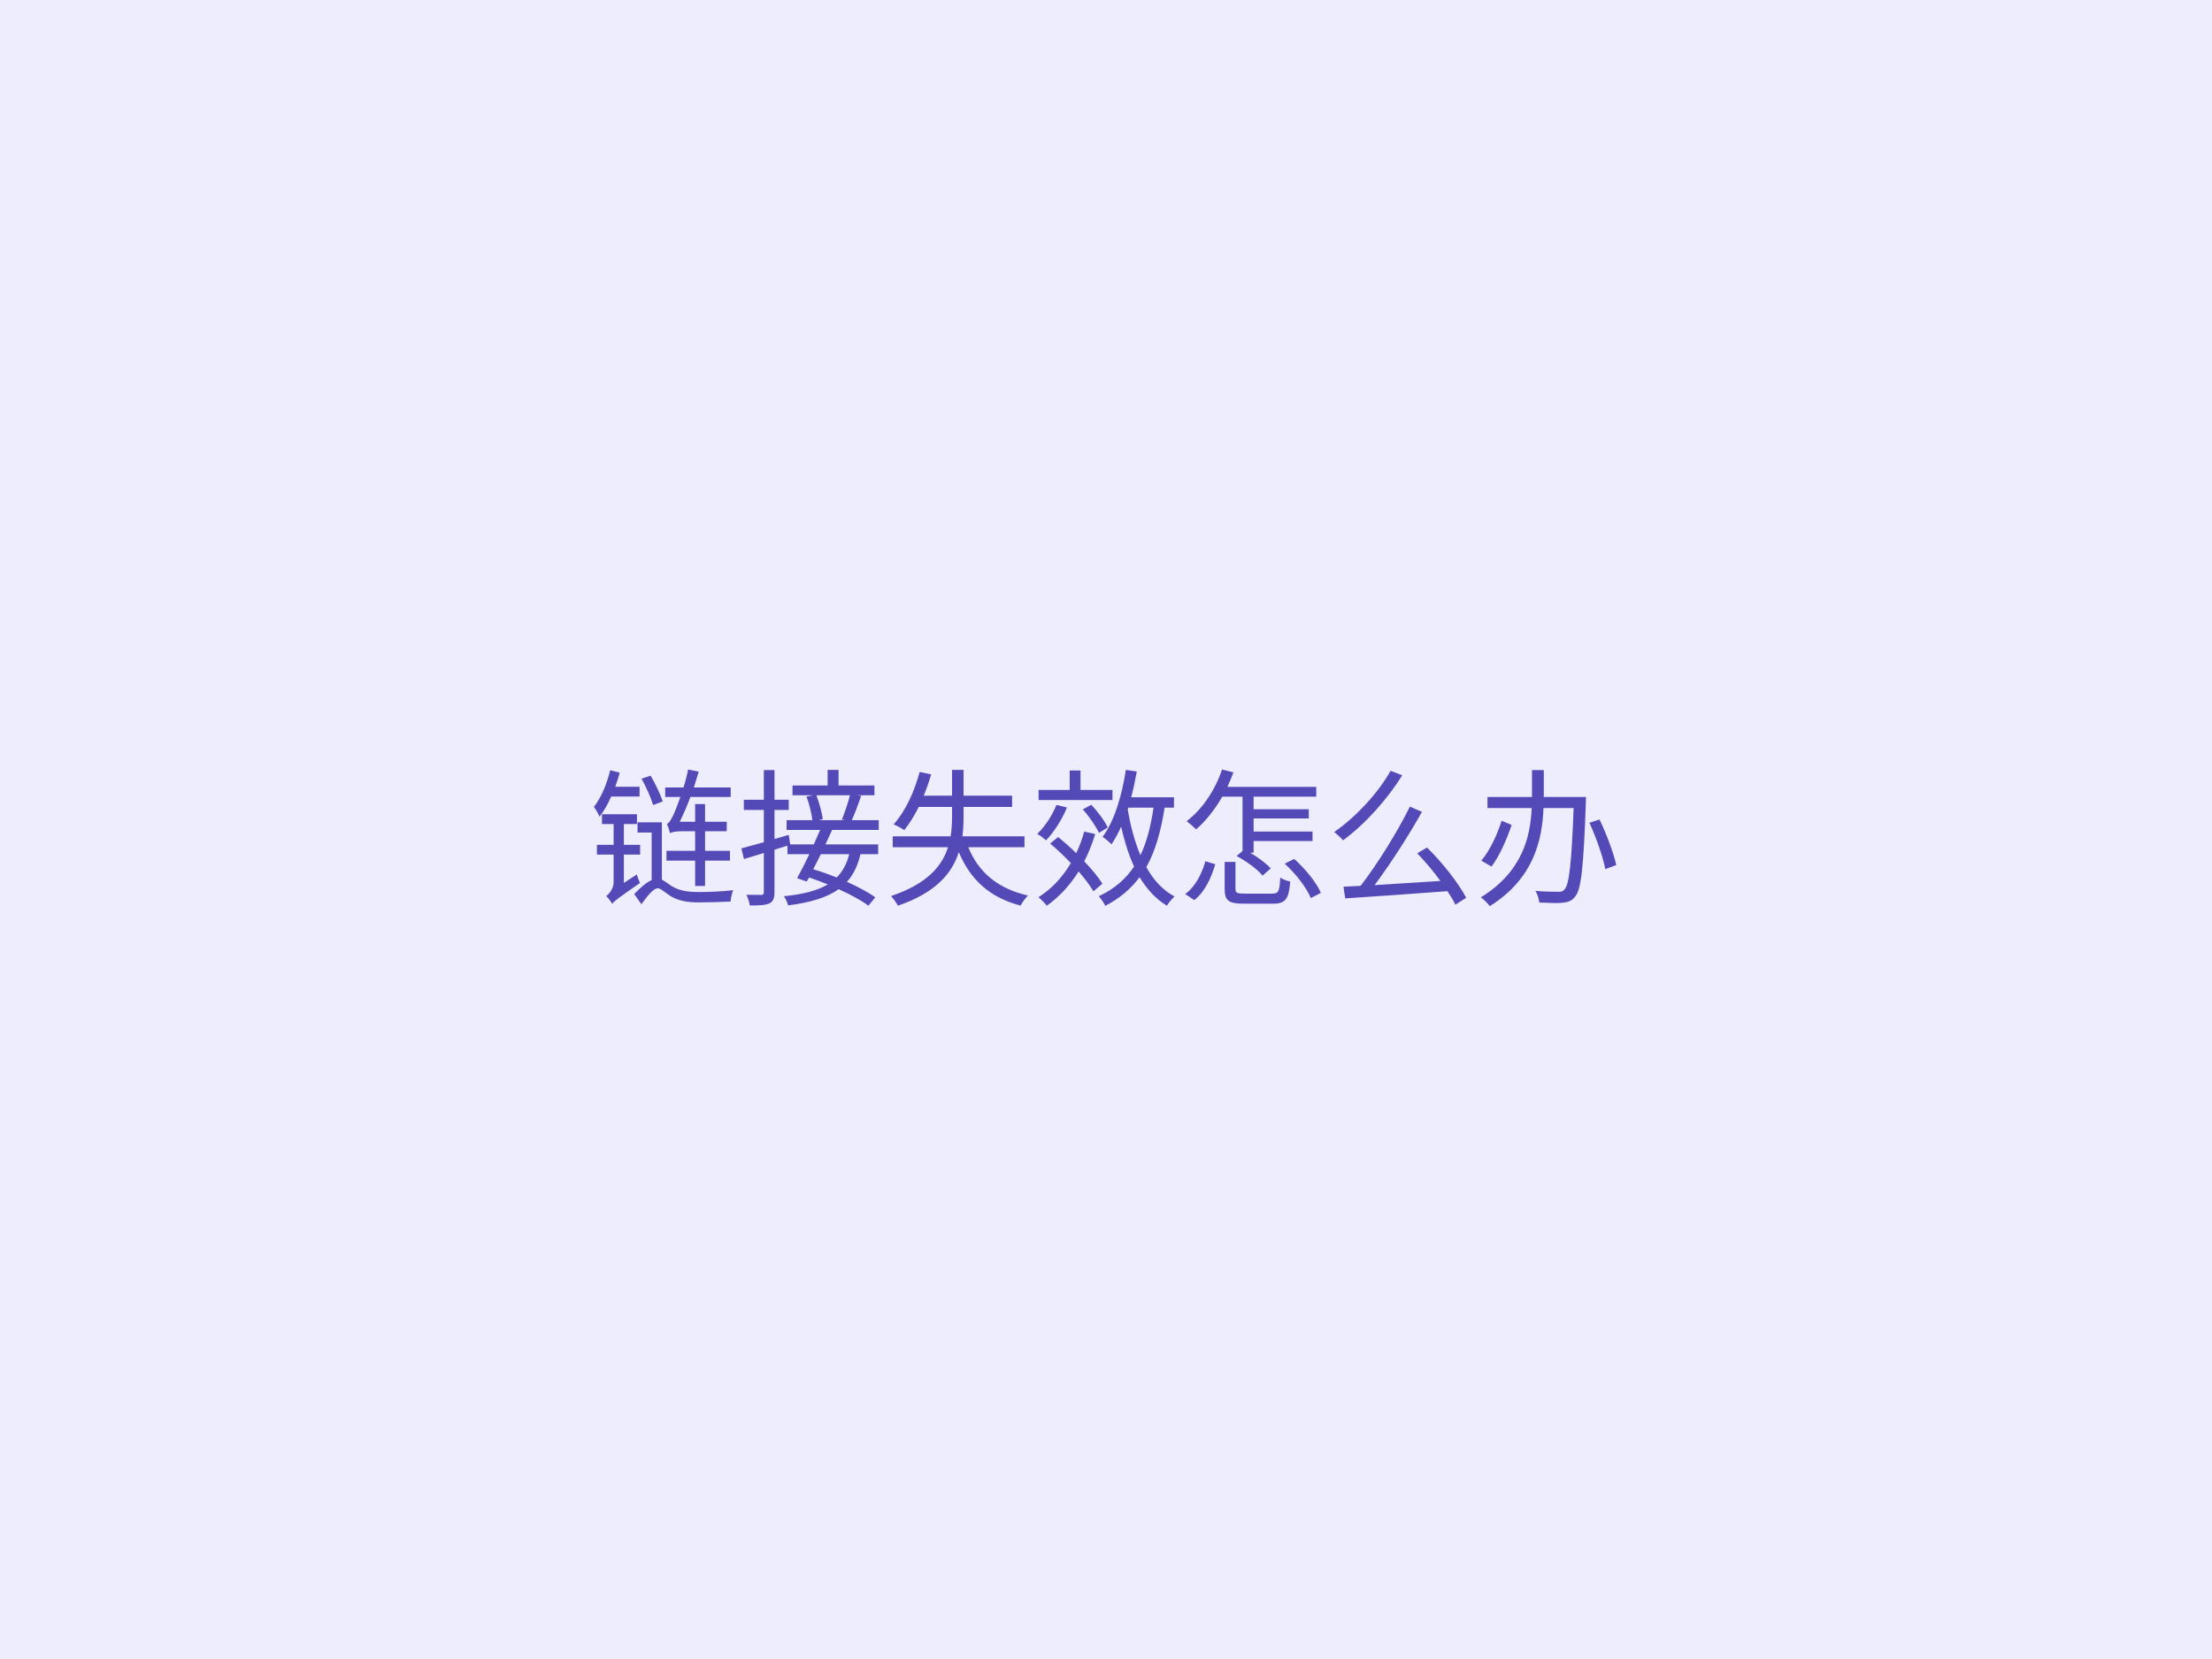
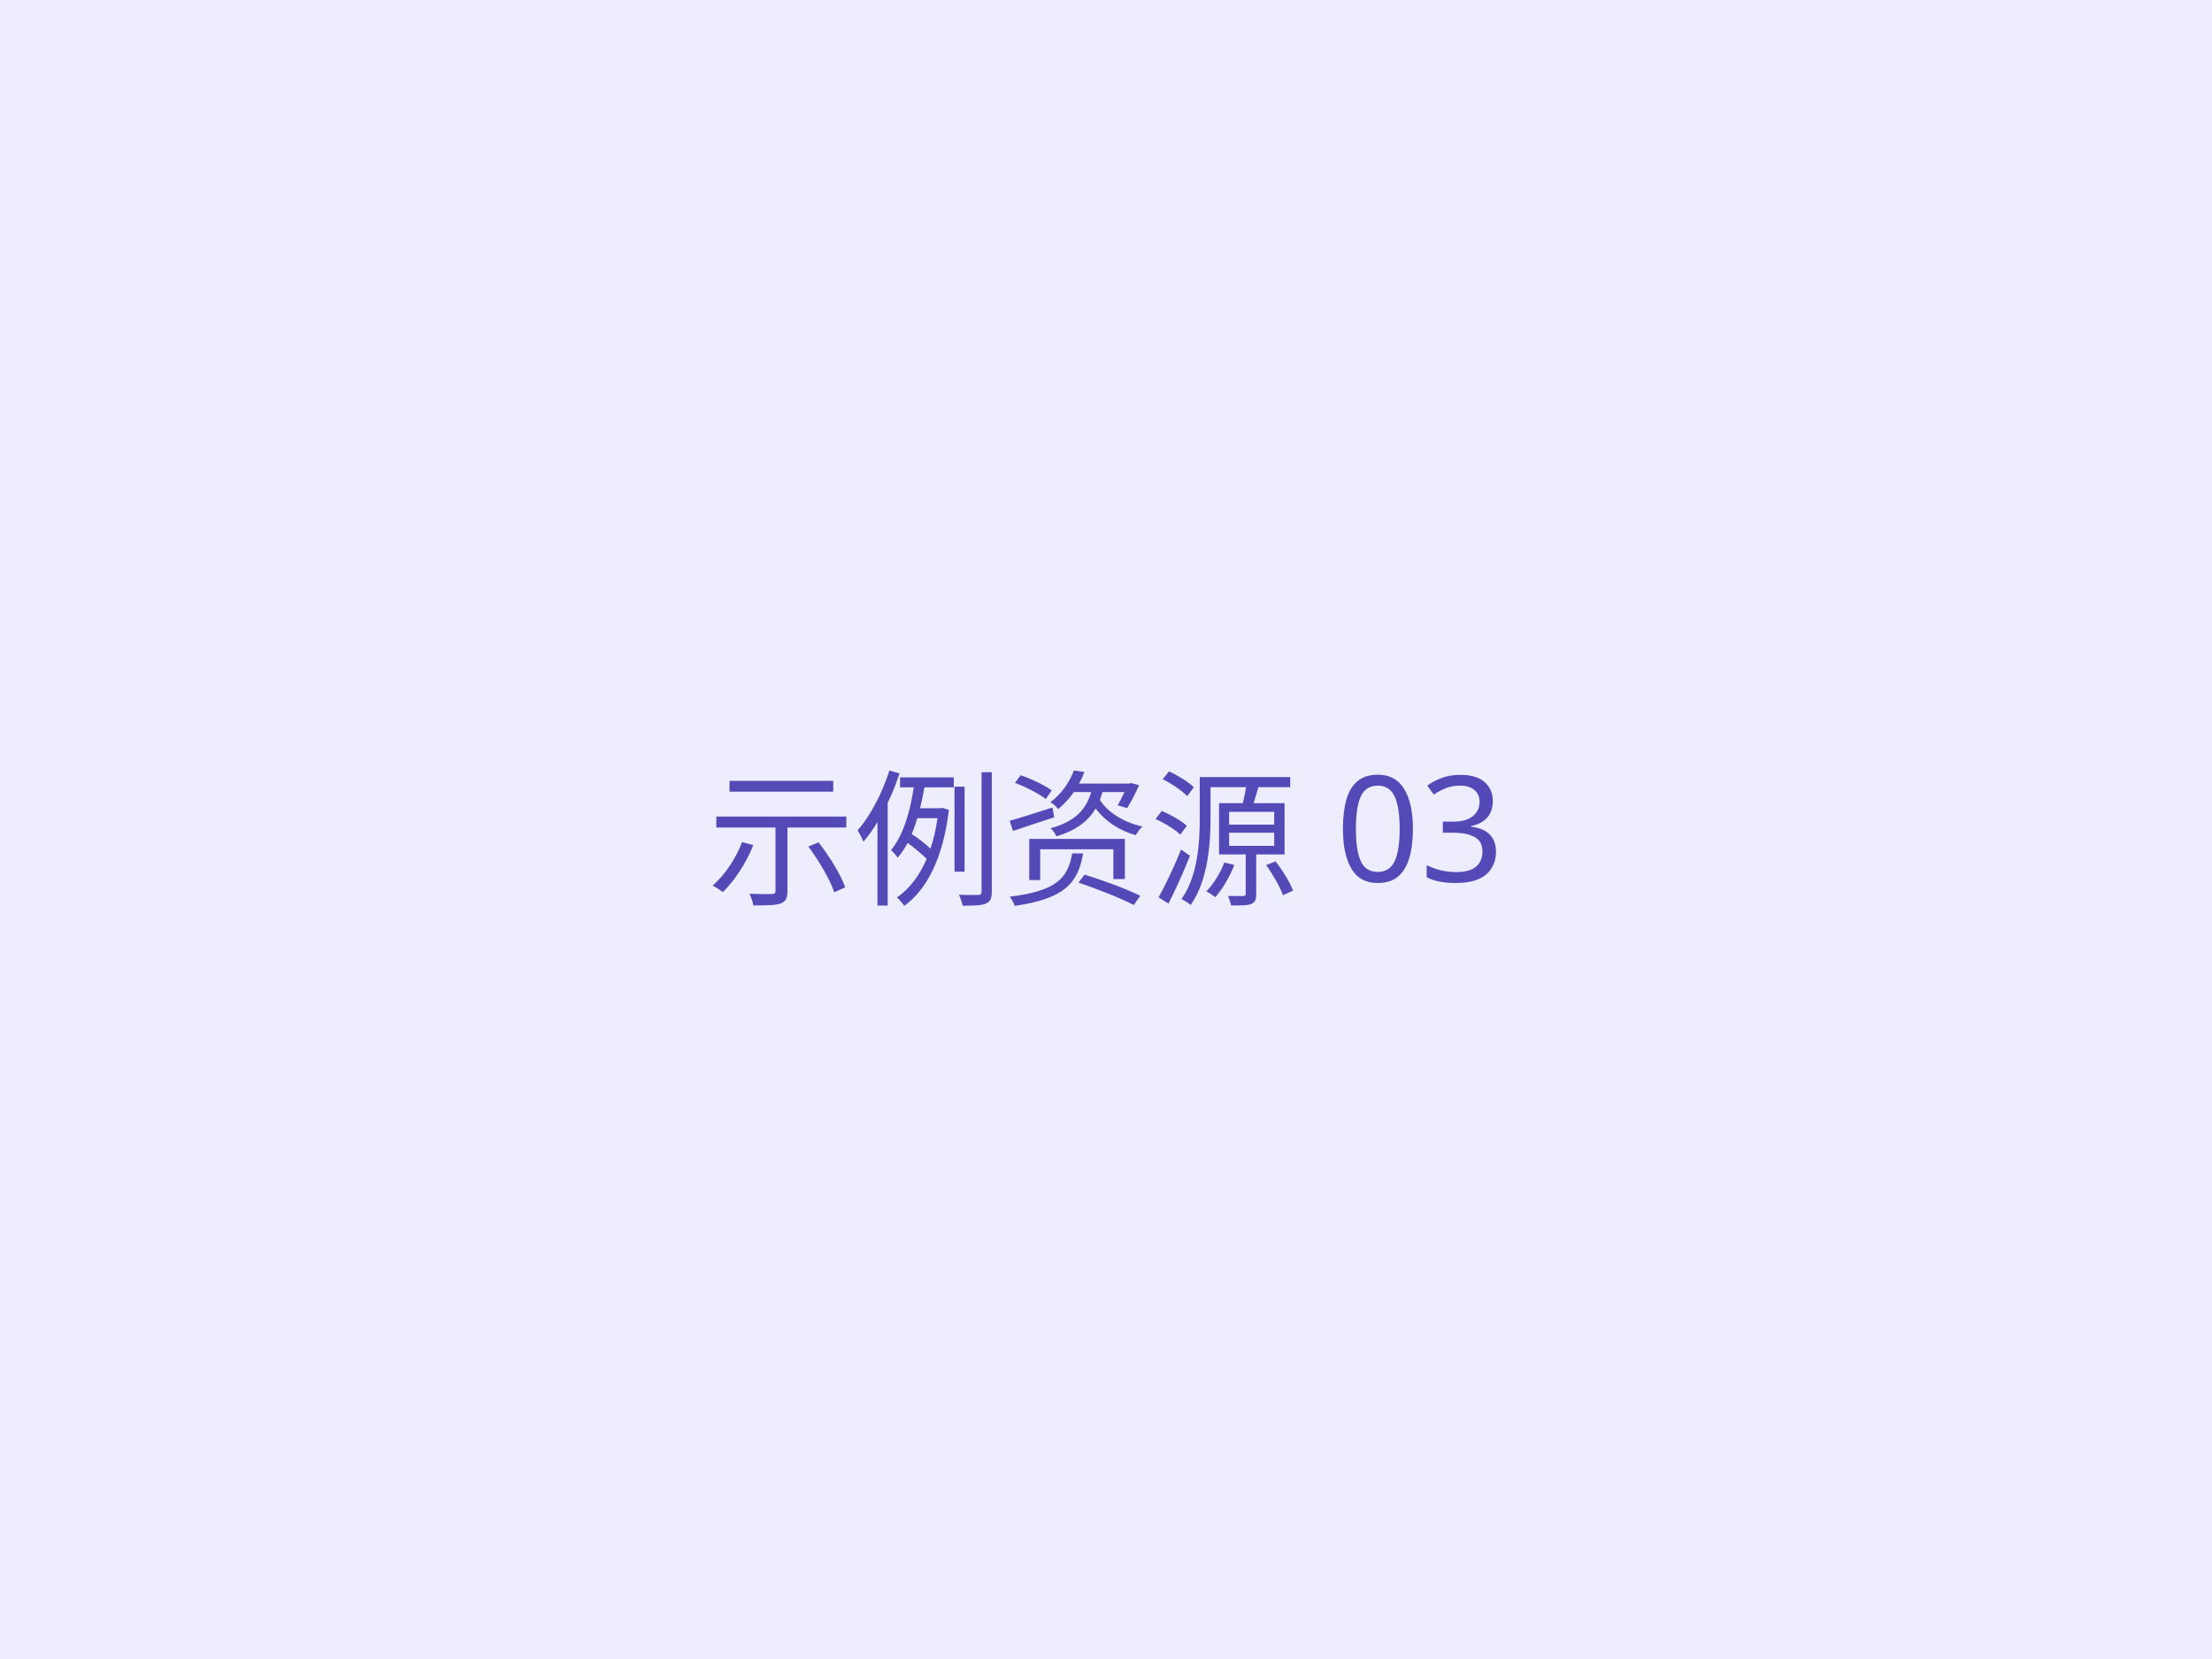
<svg xmlns="http://www.w3.org/2000/svg" width="240" height="180" viewBox="0 0 240 180">
  <rect width="240" height="180" fill="#eeedfe" />
-   <text x="120" y="90" text-anchor="middle" dominant-baseline="central" font-family="sans-serif" font-size="16" fill="#534ab7">链接失效怎么办</text>
+   <text x="120" y="90" text-anchor="middle" dominant-baseline="central" font-family="sans-serif" font-size="16" fill="#534ab7">示例资源 03</text>
</svg>
